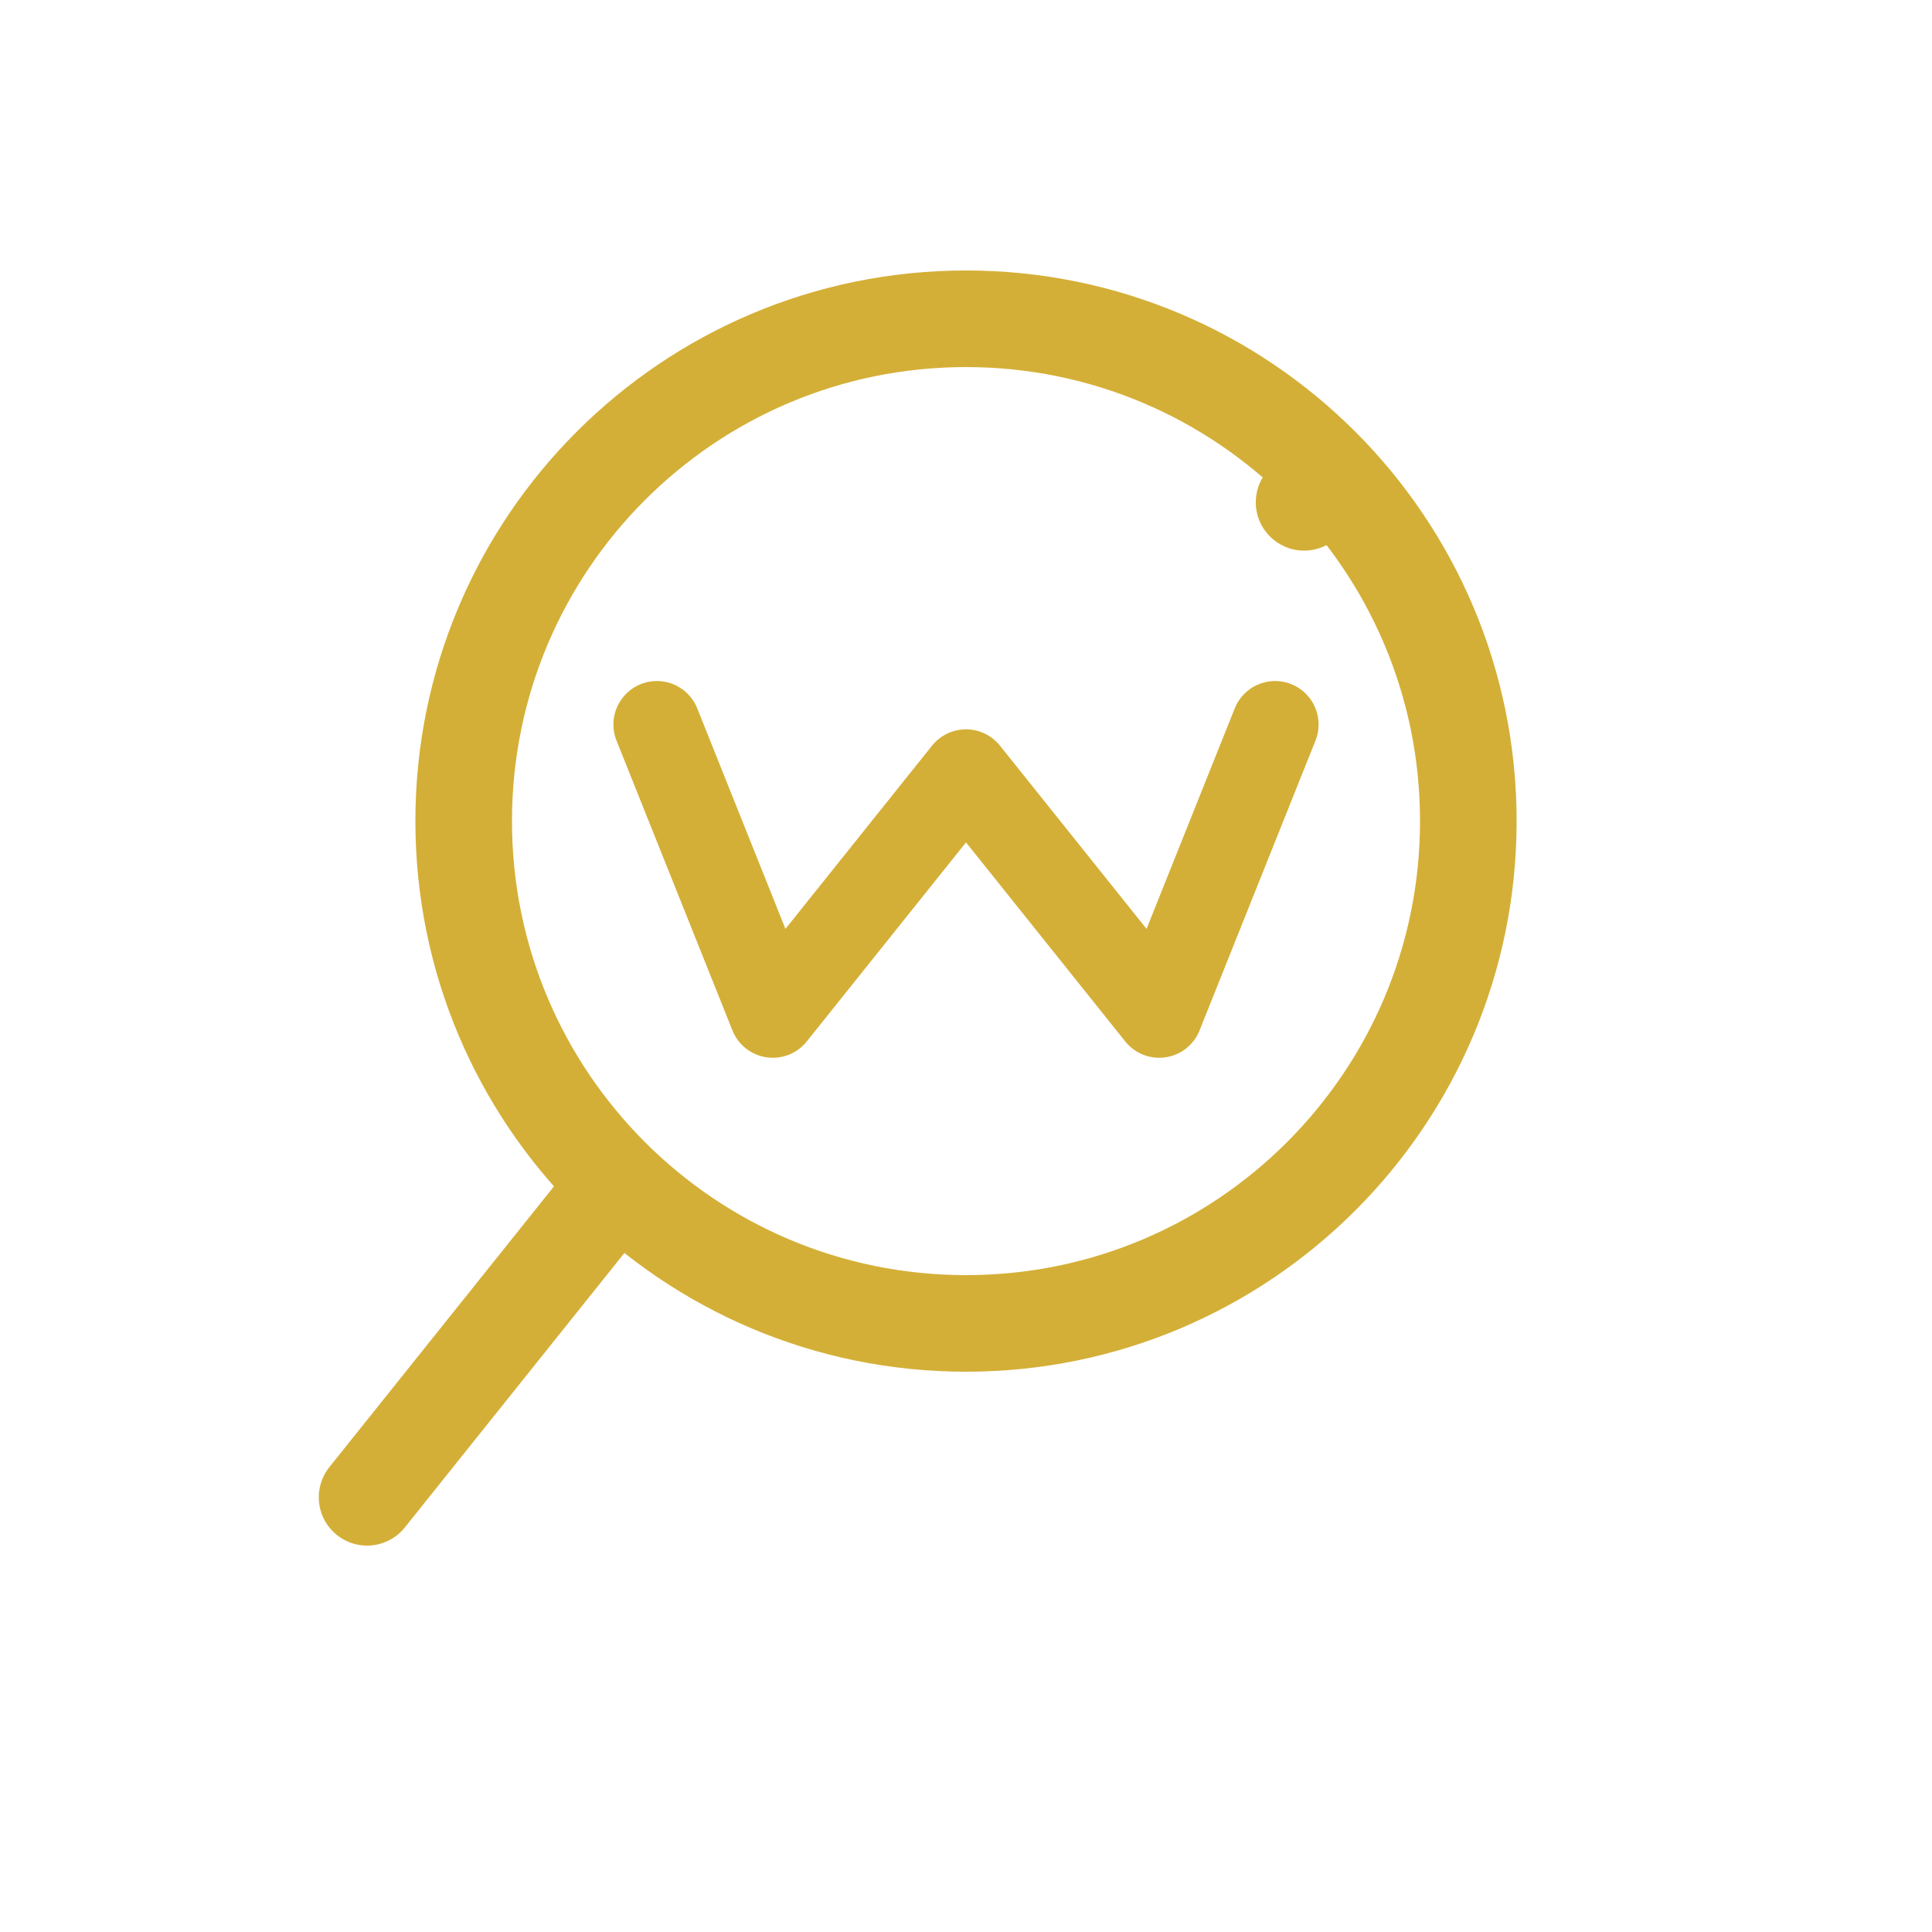
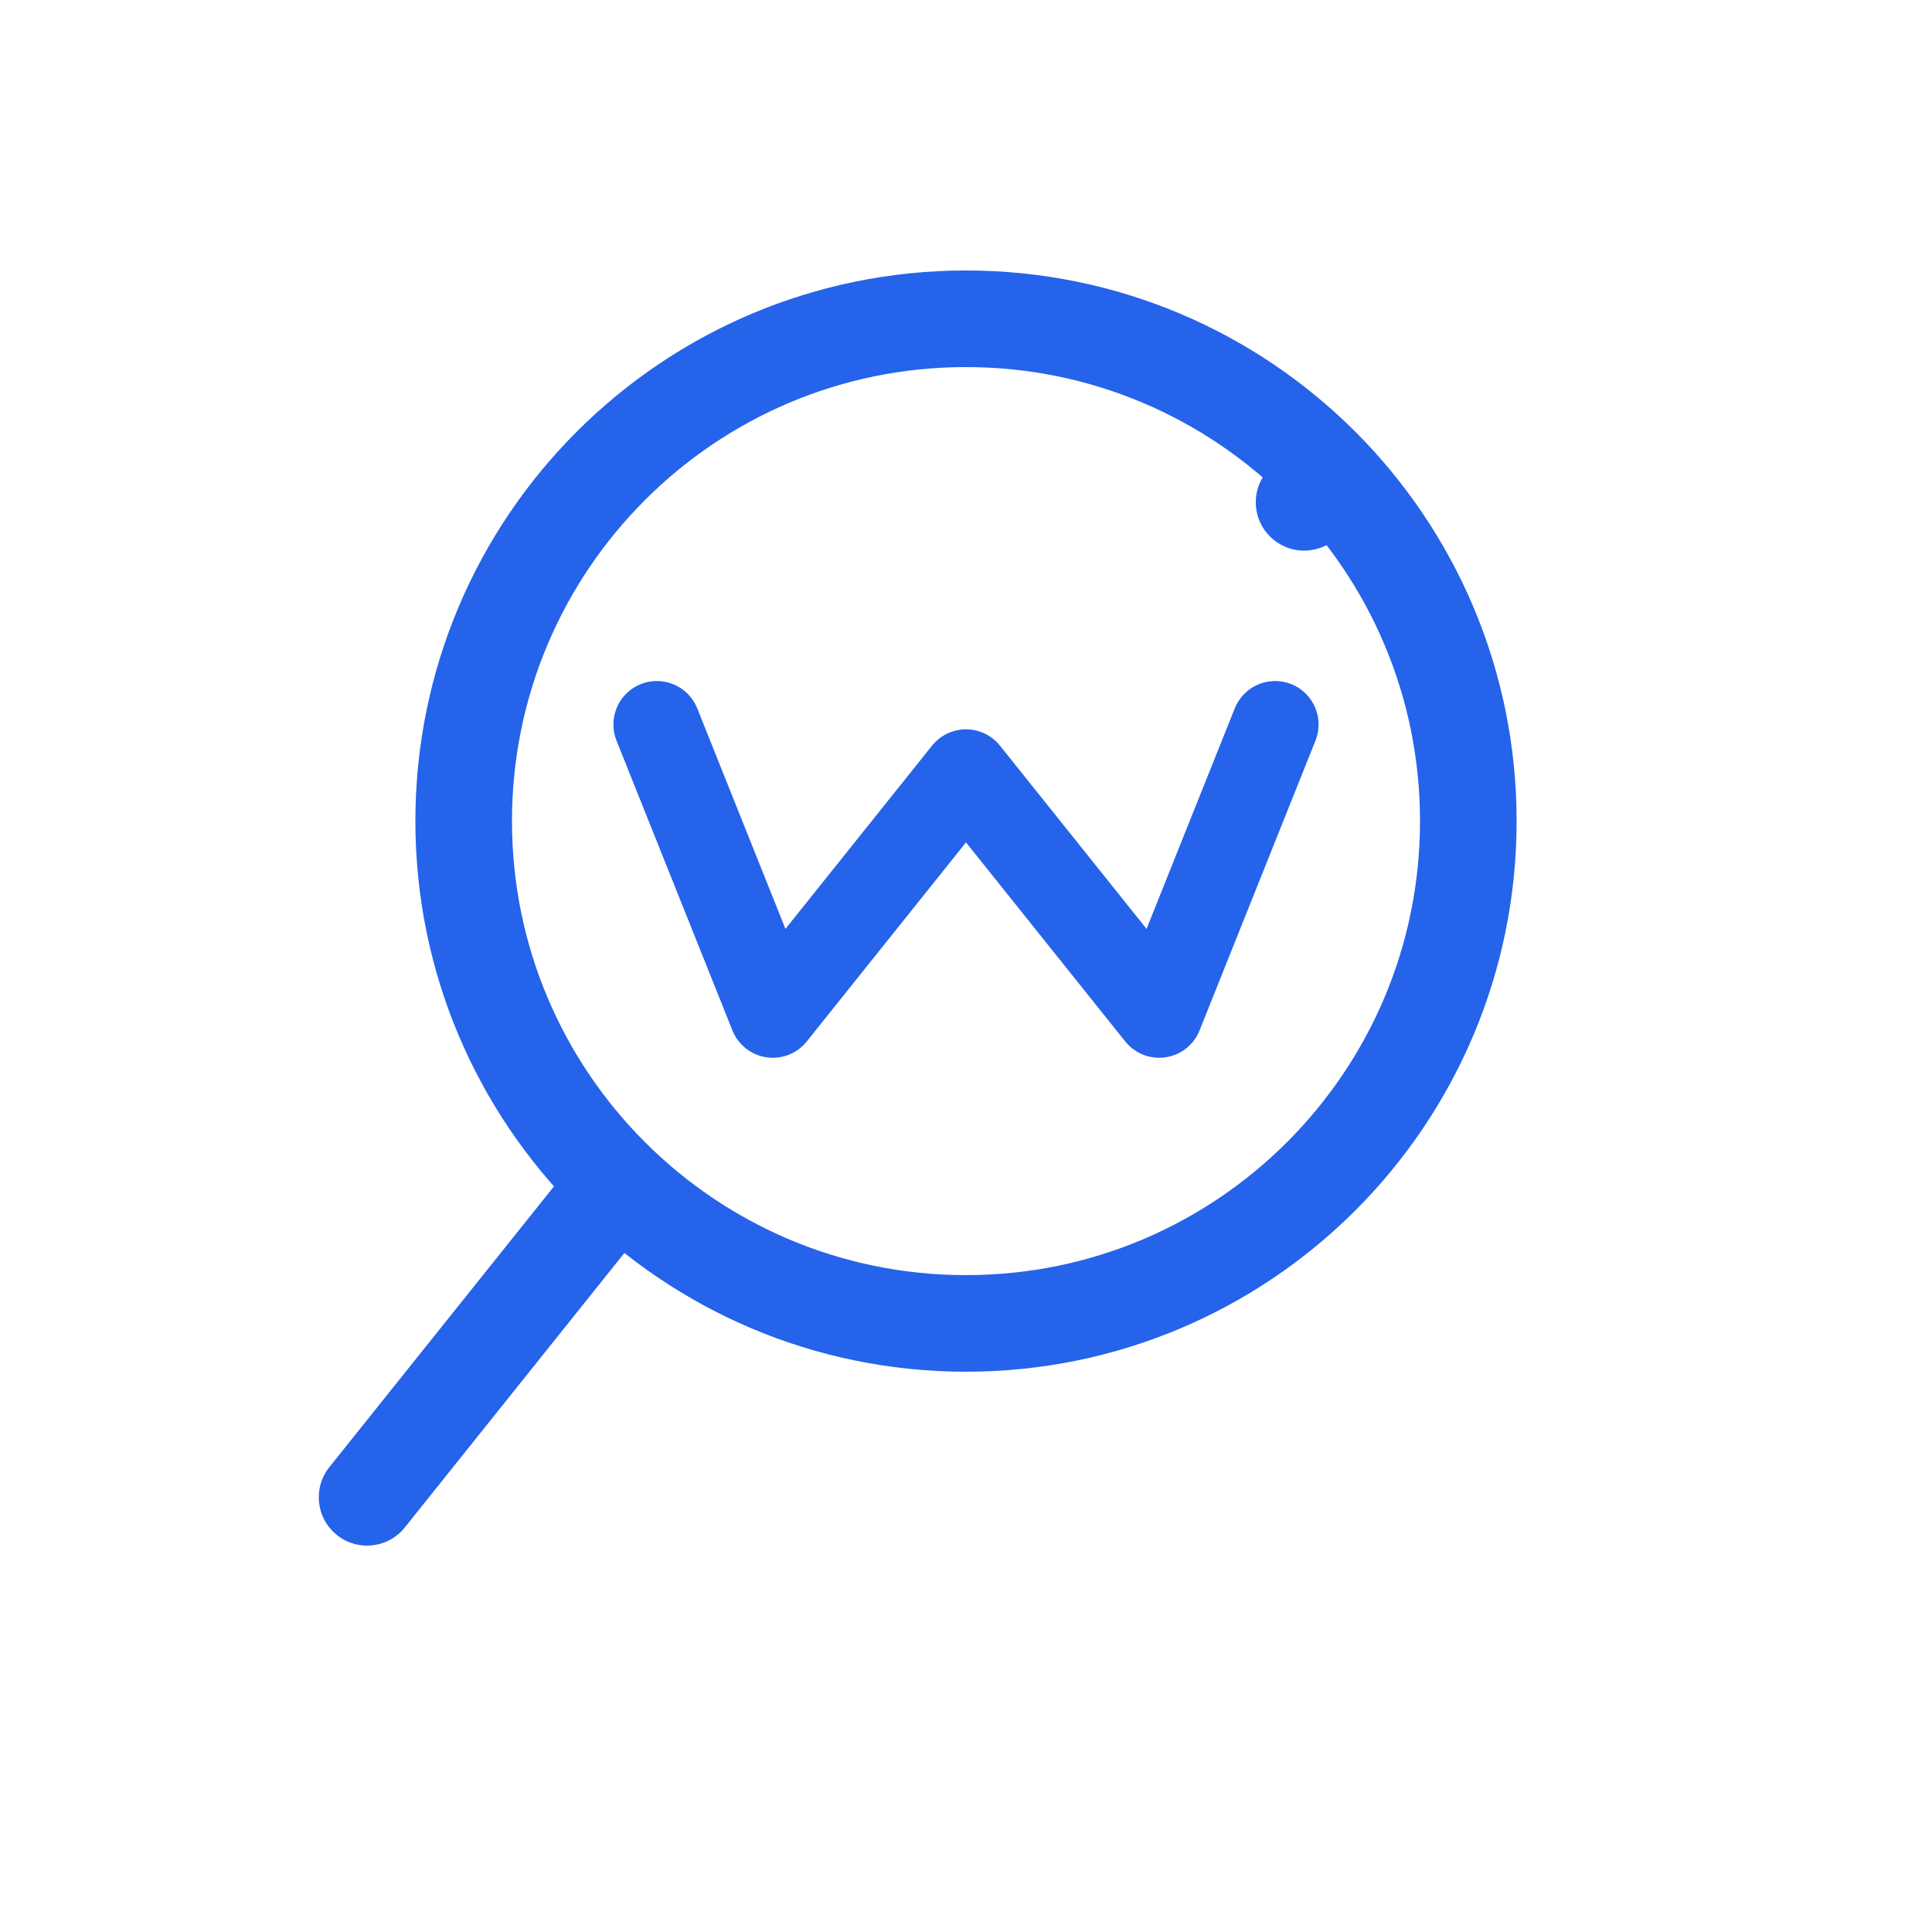
<svg xmlns="http://www.w3.org/2000/svg" viewBox="0 0 200 200">
-   <circle cx="100" cy="85" r="52" stroke="#D4AF37" stroke-width="10" fill="none" />
-   <path d="M68 75 L80 105 L100 80 L120 105 L132 75" stroke="#D4AF37" stroke-width="9" stroke-linecap="round" stroke-linejoin="round" fill="none" />
-   <line x1="62" y1="125" x2="38" y2="155" stroke="#D4AF37" stroke-width="10" stroke-linecap="round" />
-   <circle cx="135" cy="52" r="5" fill="#D4AF37" />
+   <circle cx="100" cy="85" r="52" stroke="#2563EB" stroke-width="10" fill="none" />
+   <path d="M68 75 L80 105 L100 80 L120 105 L132 75" stroke="#2563EB" stroke-width="9" stroke-linecap="round" stroke-linejoin="round" fill="none" />
+   <line x1="62" y1="125" x2="38" y2="155" stroke="#2563EB" stroke-width="10" stroke-linecap="round" />
+   <circle cx="135" cy="52" r="5" fill="#2563EB" />
</svg>
